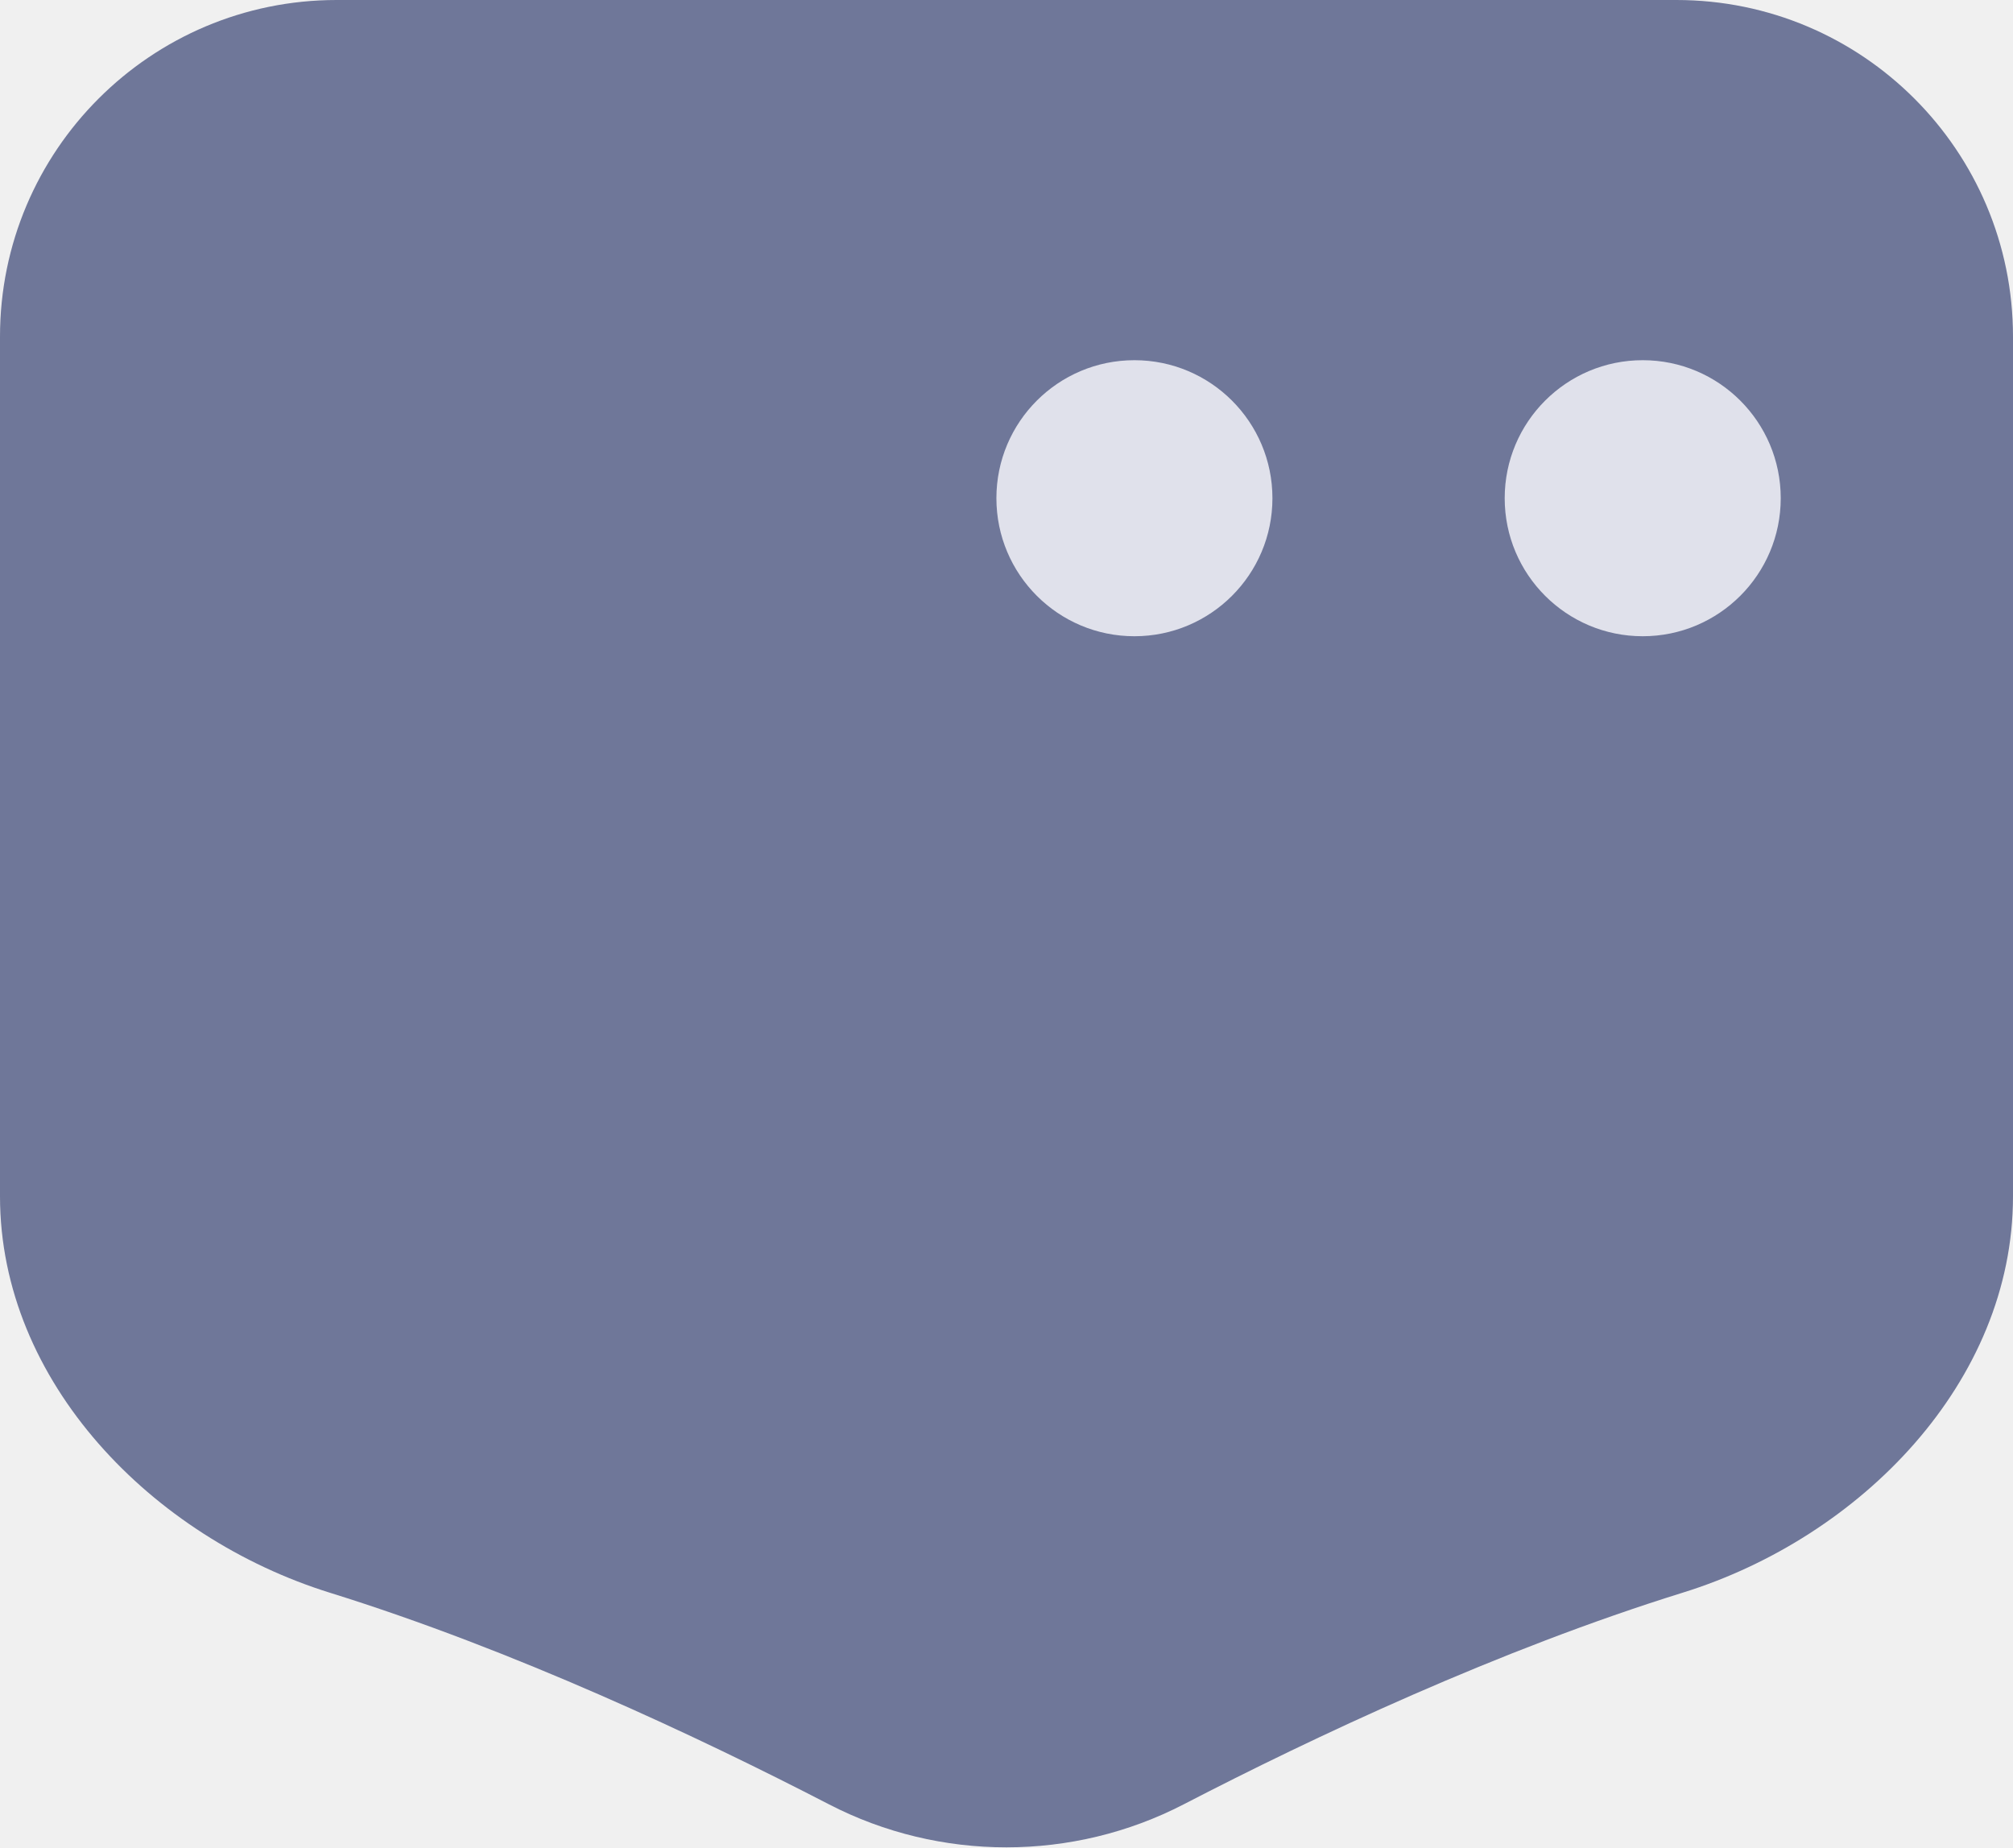
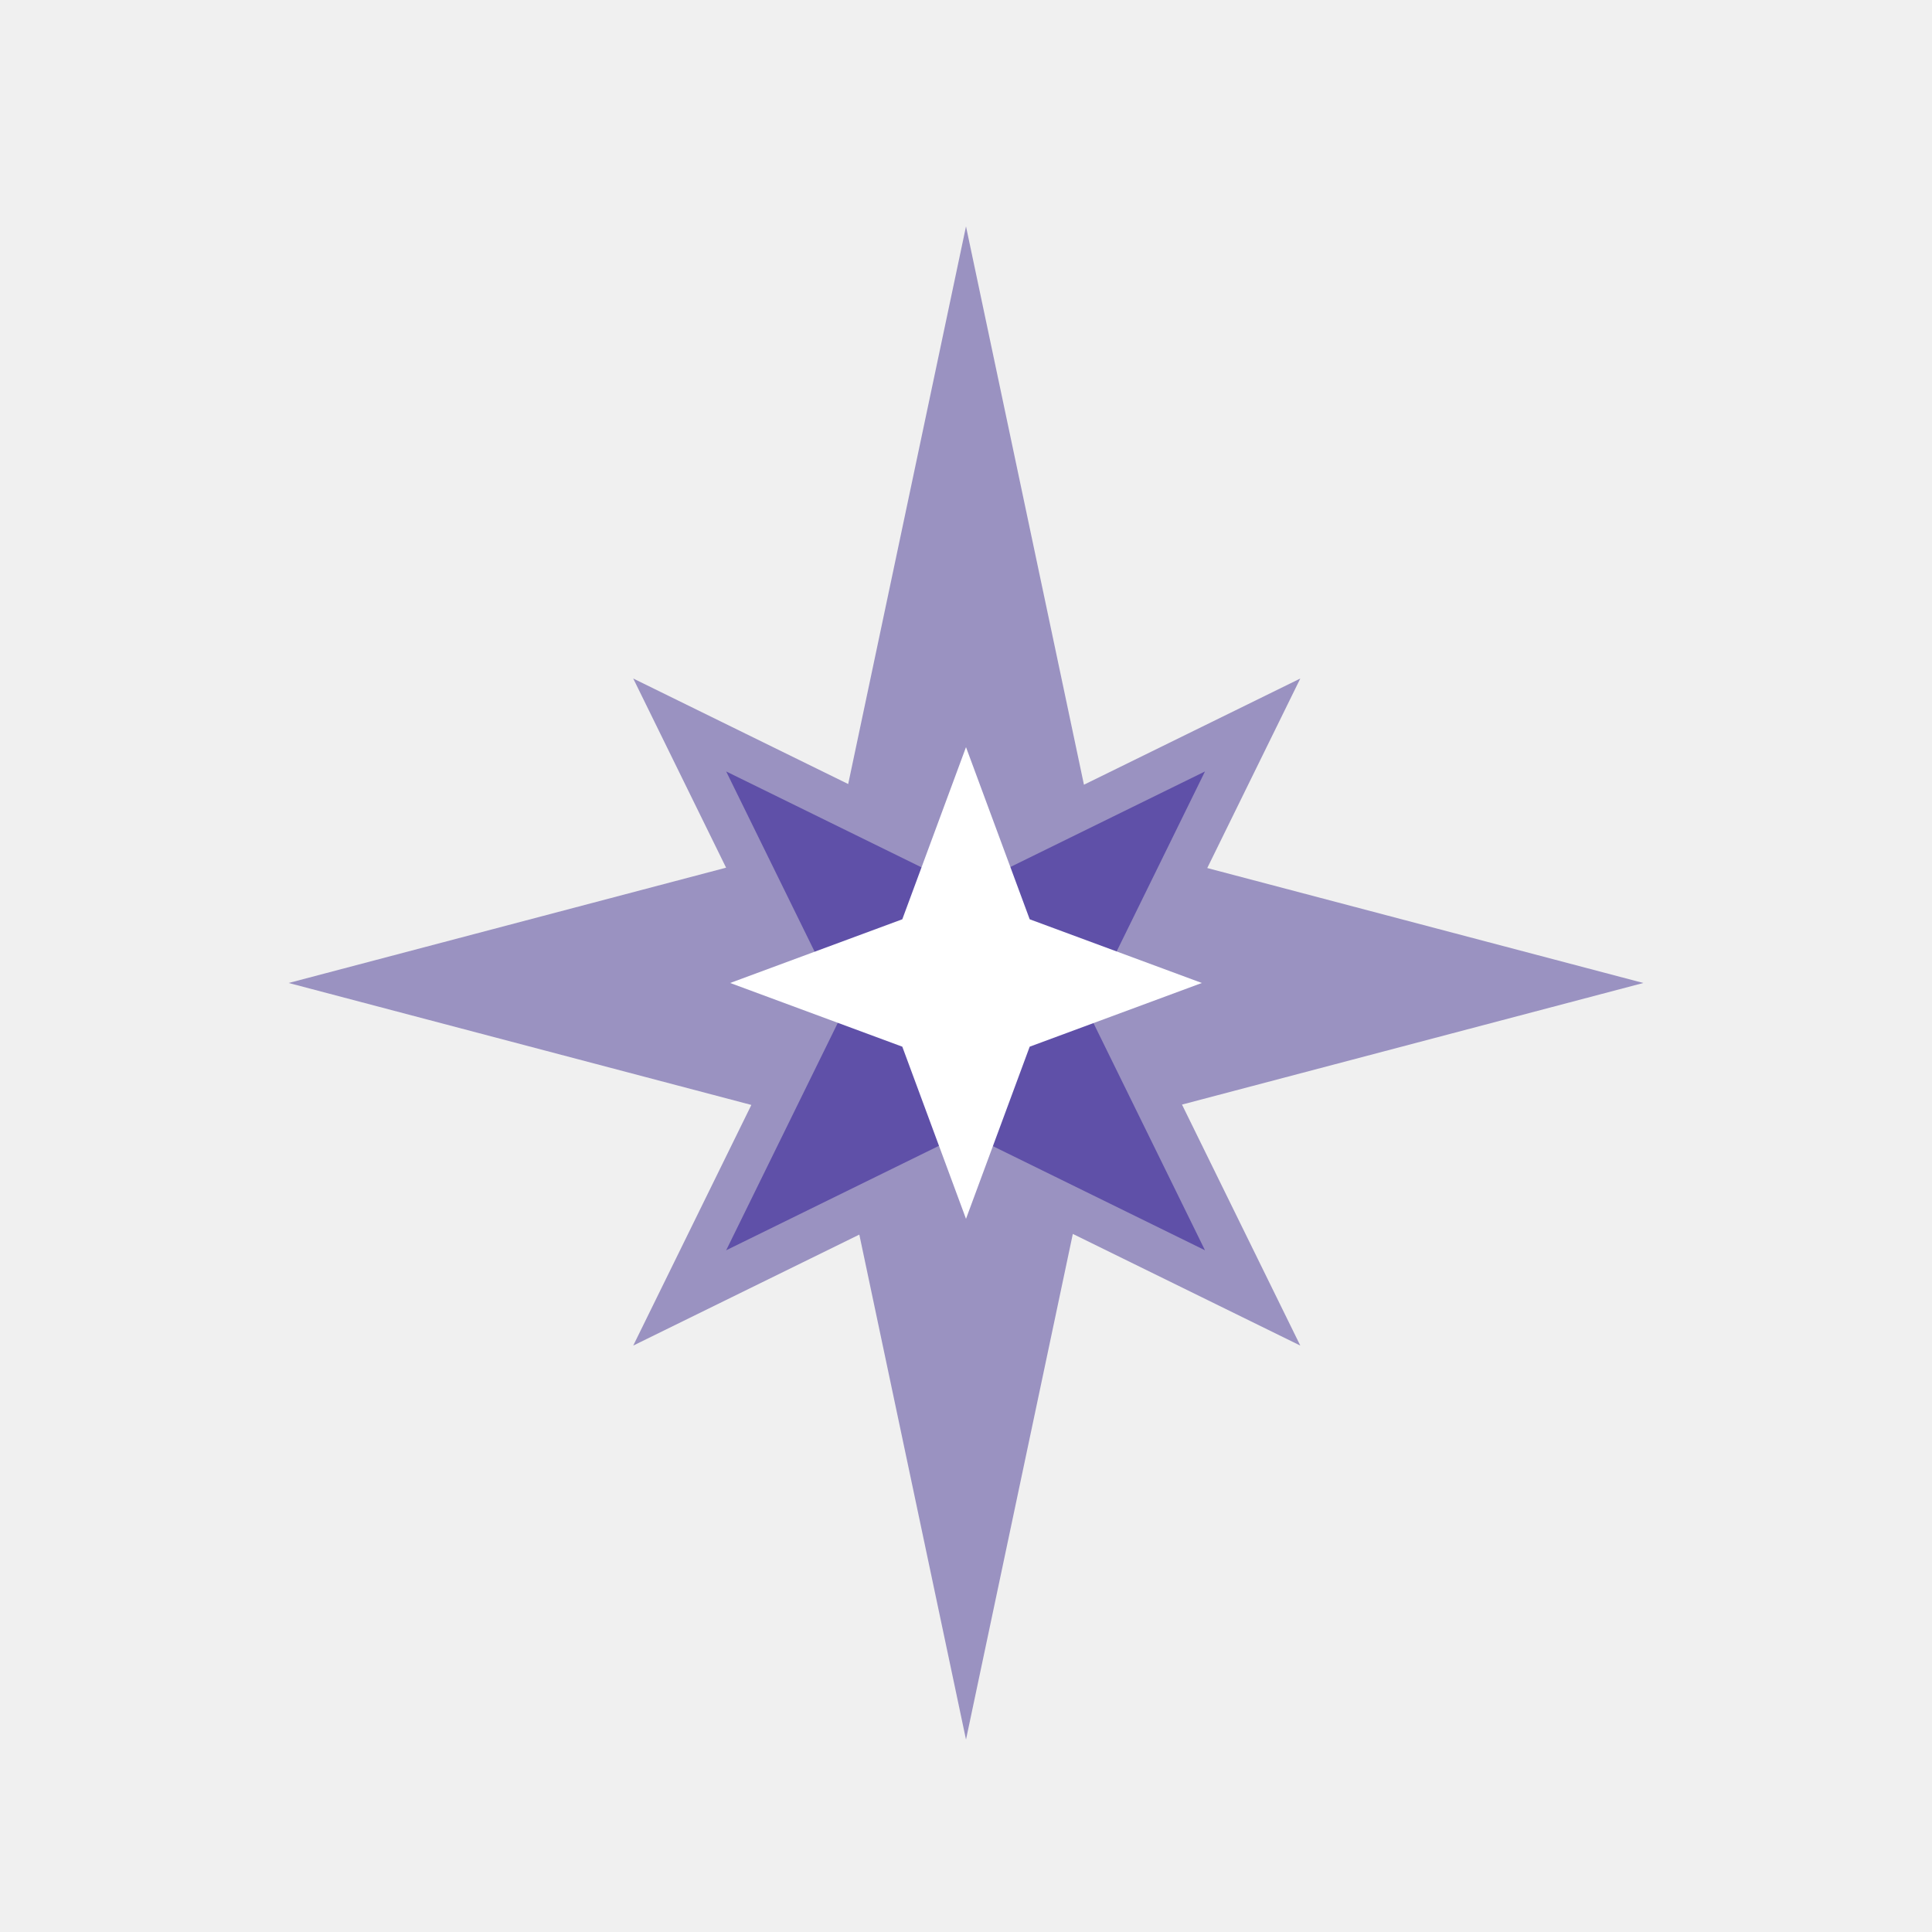
- <svg xmlns="http://www.w3.org/2000/svg" width="1024" height="940" viewBox="0 0 1024 940" fill="none">
-   <path d="M0 171.237C0 76.666 76.666 0 171.237 0H852.763C947.334 0 1024 76.666 1024 171.237V608.493C1024 703.065 946.422 782.058 856.108 810.113C762.481 839.197 668.267 883.585 602.152 917.815C545.856 946.961 478.125 946.998 421.813 917.882C355.661 883.68 261.414 839.309 167.873 810.204C77.572 782.107 0 703.065 0 608.493V171.237Z" fill="#6F7799" />
-   <path d="M506.863 253.431C506.863 214.657 538.296 183.224 577.07 183.224C615.845 183.224 647.278 214.657 647.278 253.431C647.278 292.206 615.845 323.639 577.07 323.639C538.296 323.639 506.863 292.206 506.863 253.431Z" fill="#E0E1EB" />
-   <path d="M765.431 253.431C765.431 214.657 796.864 183.224 835.639 183.224C874.413 183.224 905.846 214.657 905.846 253.431C905.846 292.206 874.413 323.639 835.639 323.639C796.864 323.639 765.431 292.206 765.431 253.431Z" fill="#E0E1EB" />
+ <svg xmlns="http://www.w3.org/2000/svg" width="1024" height="1024" viewBox="0 0 1024 1024" fill="none">
+   <path d="M574.514 415.916L689.182 359.628L639.871 460.079L871 521L626.479 585.449L689.182 713.182L568.616 653.998L512 922L455.459 654.358L335.628 713.182L398.236 585.639L153 521L384.845 459.891L335.628 359.628L449.562 415.556L512 120L574.514 415.916Z" fill="#443593" fill-opacity="0.5" />
+   <path d="M384.888 408.888L511.777 471.176L638.665 408.888L576.378 535.777L638.665 662.665L511.777 600.378L384.888 662.665L447.176 535.777L384.888 408.888Z" fill="#48379F" fill-opacity="0.72" />
+   <path d="M512 396L545.761 487.239L637 521L545.761 554.761L512 646L478.239 554.761L387 521L478.239 487.239L512 396Z" fill="white" />
</svg>
